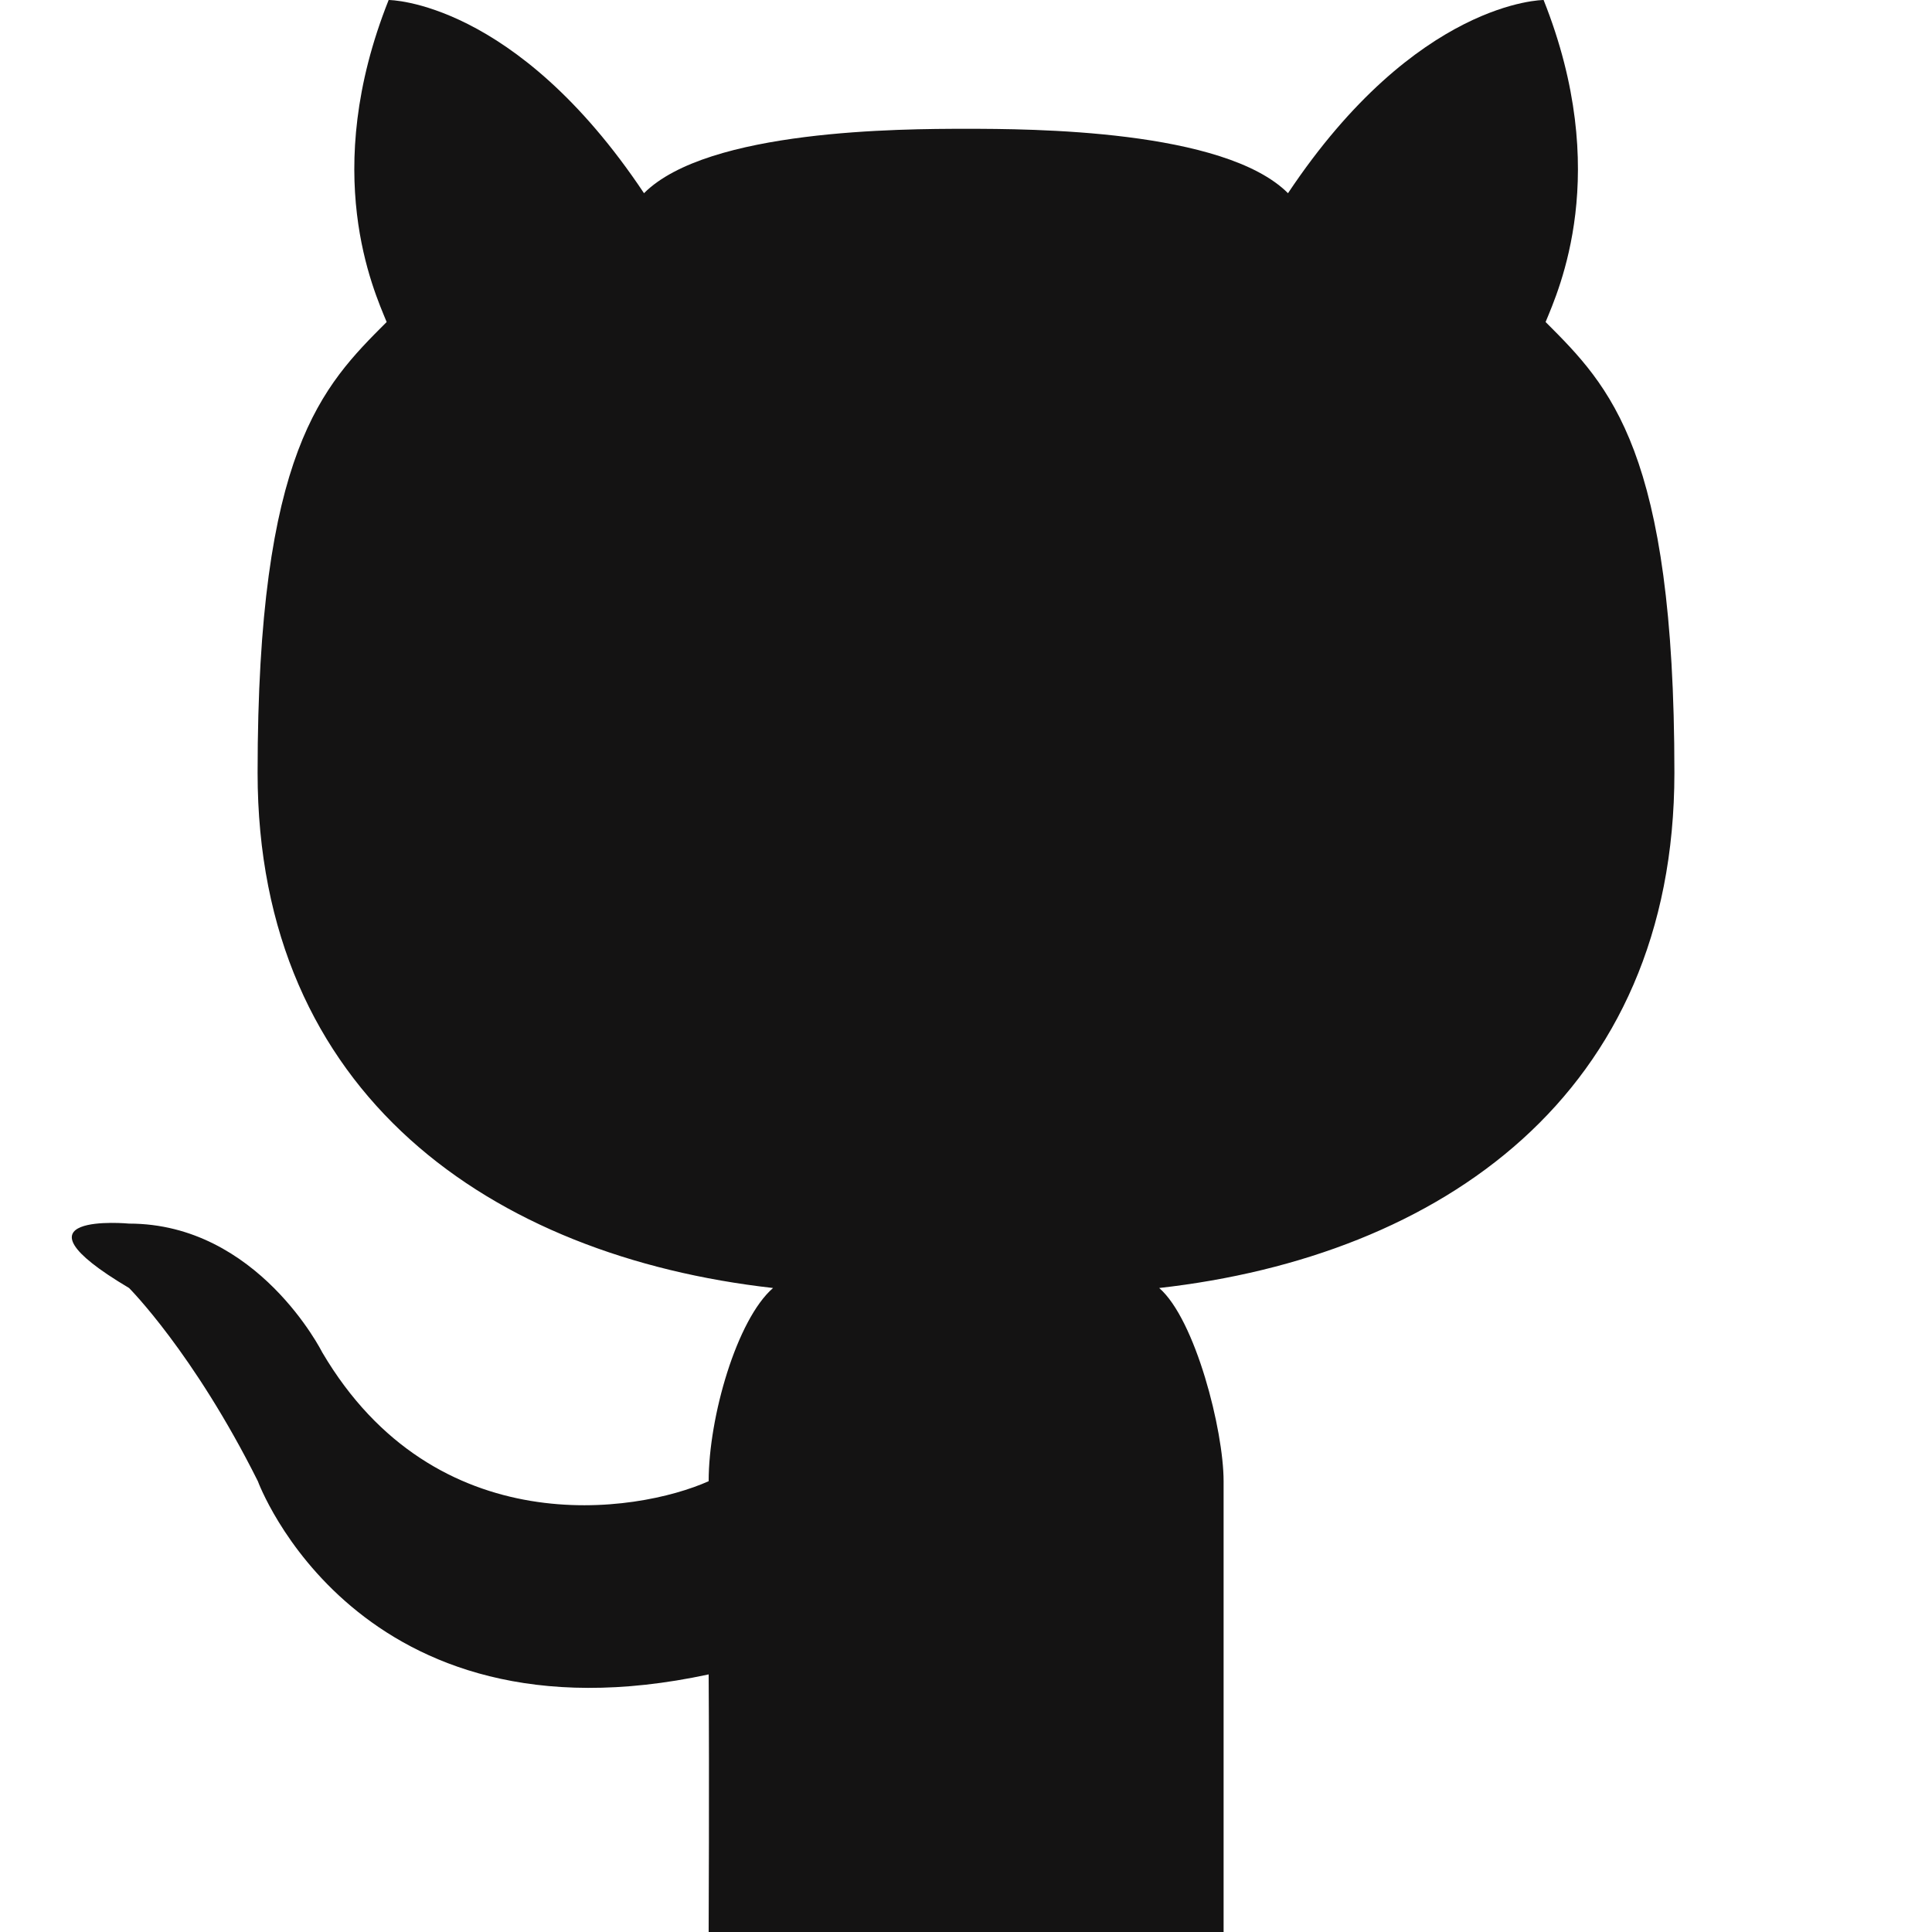
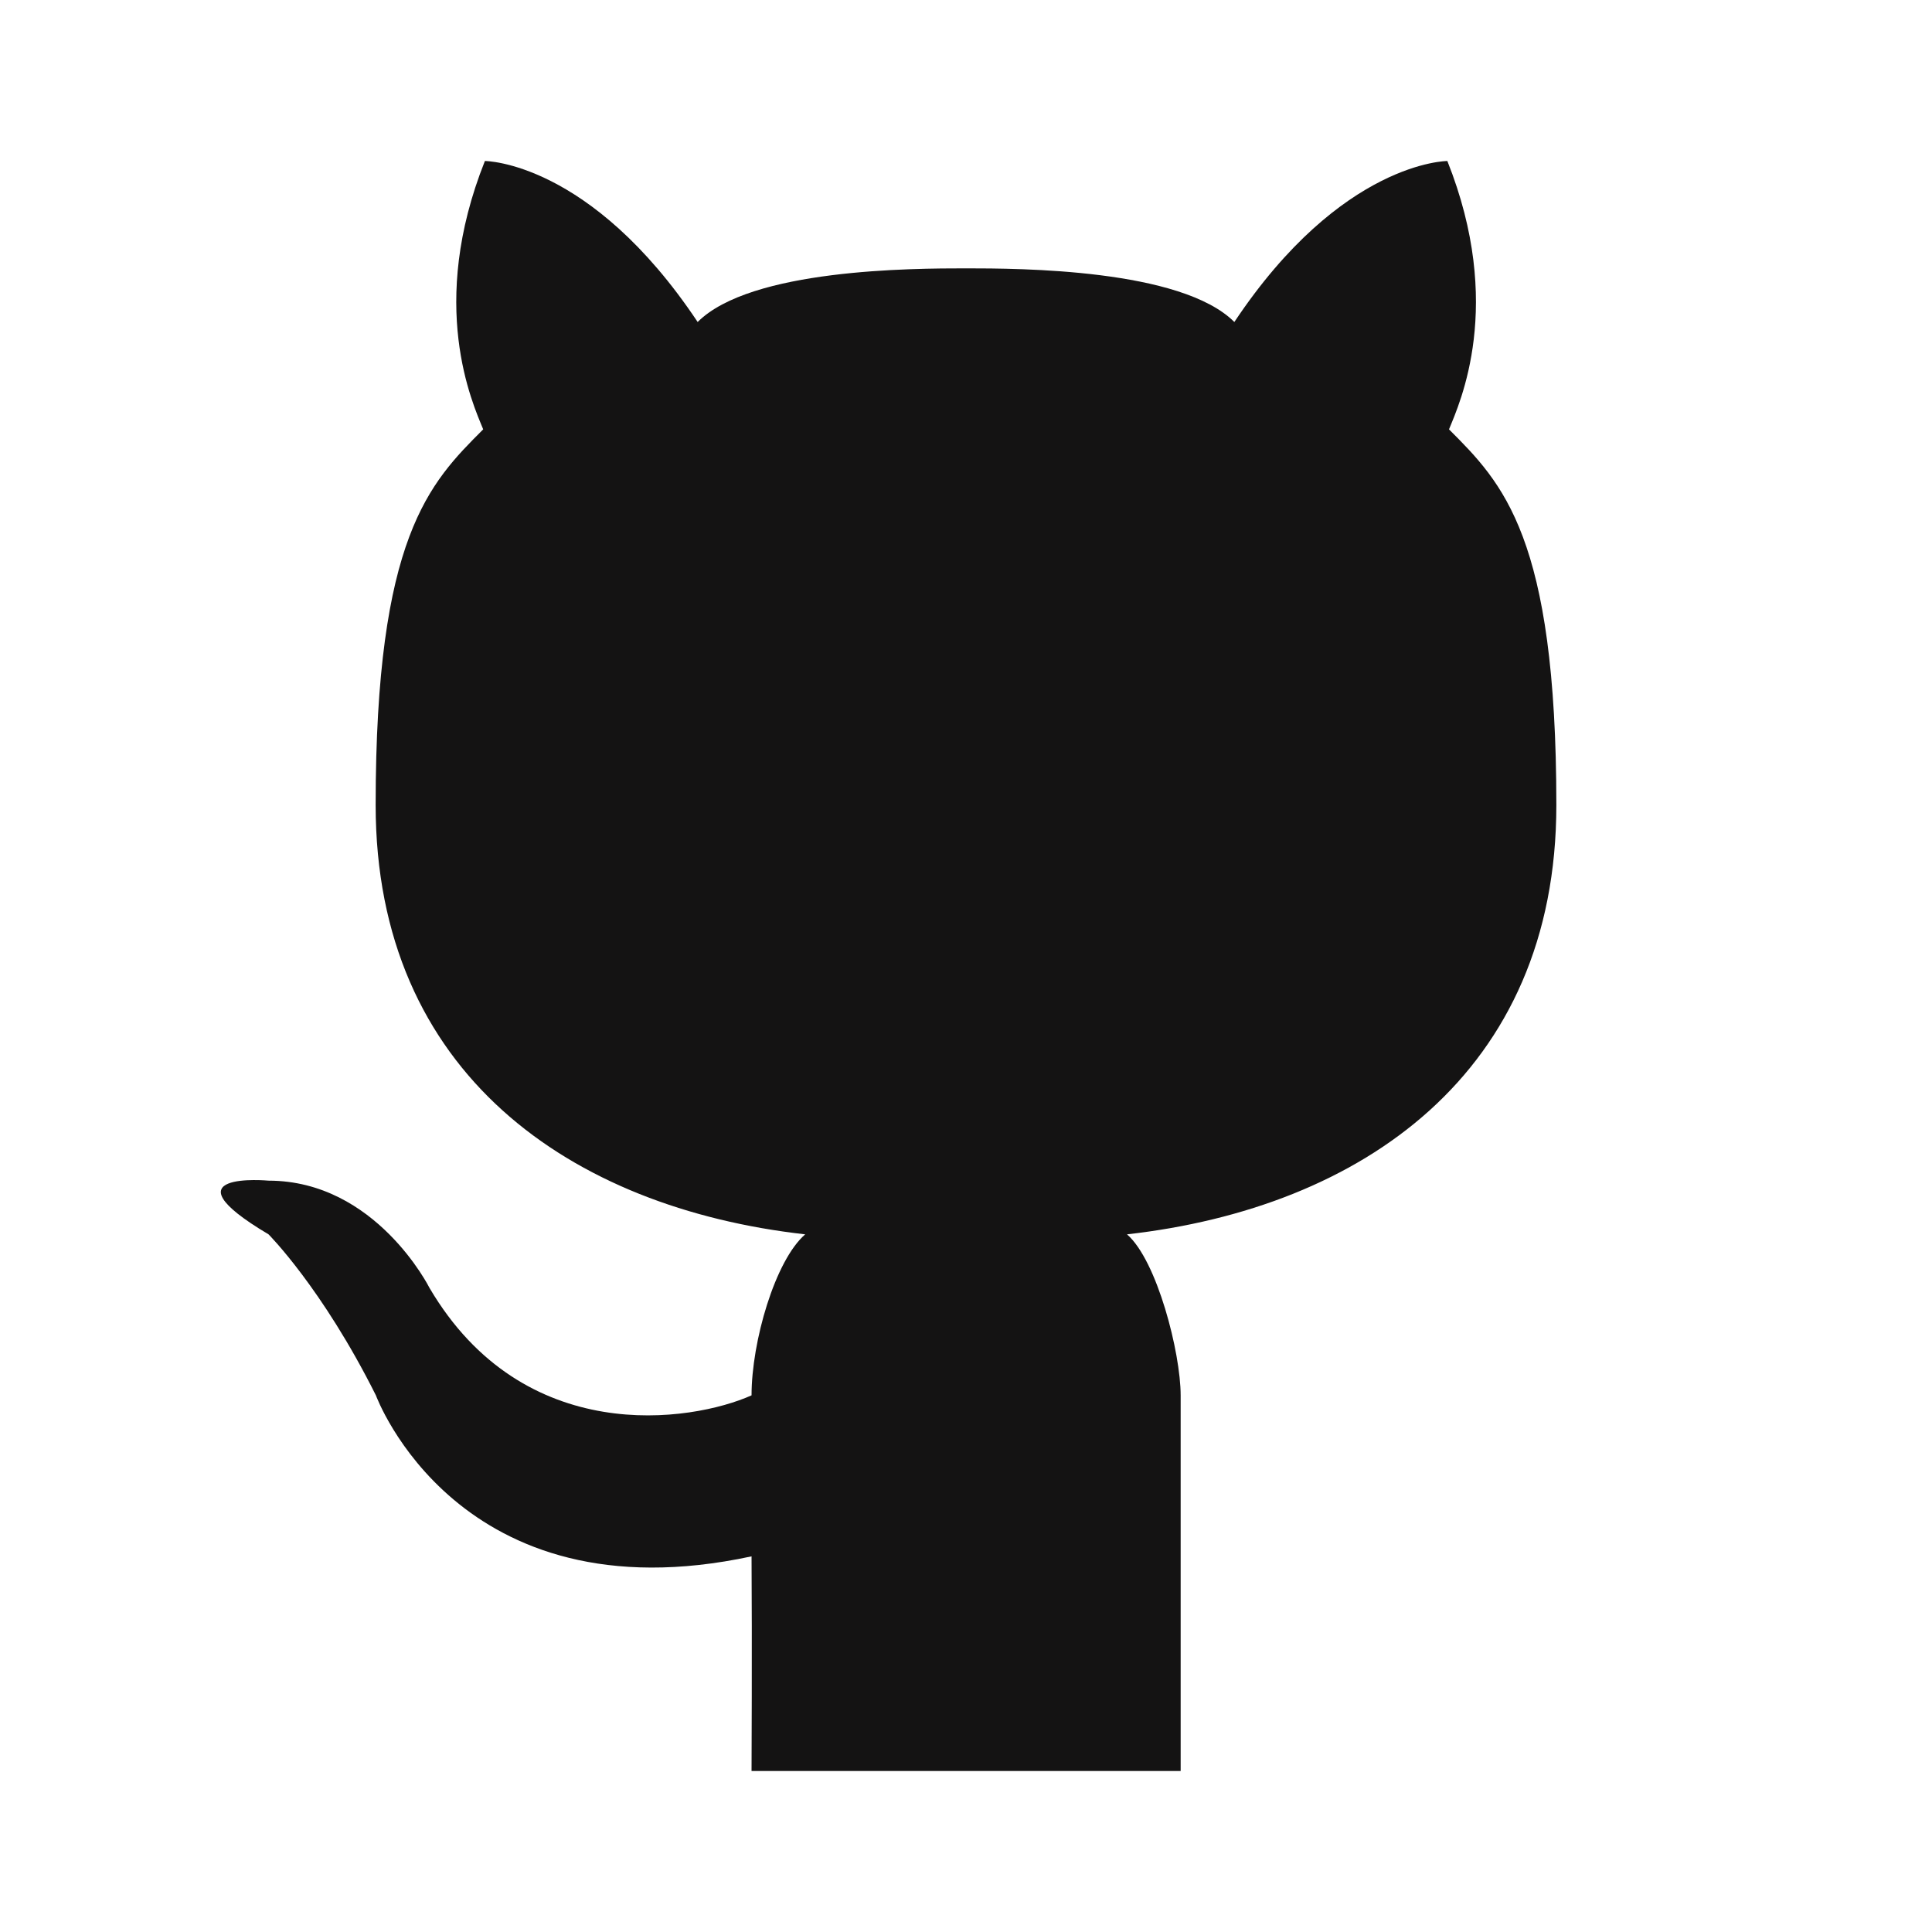
- <svg xmlns="http://www.w3.org/2000/svg" enable-background="new 0 0 30 30" height="30px" id="Github" version="1.1" viewBox="0 0 30 30" width="30px" xml:space="preserve">
-   <path clip-rule="evenodd" d="M19,30h-3.996h-4c0,0,0.011-2.372,0-4  c-5.473,1.178-7-3-7-3c-1-2-2-3-2-3c-2-1.188,0-1,0-1c2,0,3,2,3,2c1.755,2.981,4.878,2.501,6,2c0-1,0.438-2.512,1-3  C7.636,19.508,4,17,4,12s1.004-6,2.004-7C5.802,4.507,4.965,2.685,6.035,0C6.035,0,8,0,10,3c0.991-0.991,4-1,5.001-1  C16,2,19.009,2.009,20,3c2-3,3.969-3,3.969-3c1.07,2.685,0.233,4.507,0.031,5c1,1,2,2,2,7s-3.632,7.508-8,8c0.562,0.488,1,2.21,1,3  V30z" fill="#141313" fill-rule="evenodd" id="Cat" />
+ <svg xmlns="http://www.w3.org/2000/svg" width="48" height="48" viewBox="0 0 48 48" fill="none">
+   <path fill-rule="evenodd" clip-rule="evenodd" d="M29.333 44H24.005H18.672C18.672 44 18.687 40.837 18.672 38.667C11.375 40.237 9.339 34.667 9.339 34.667C8.005 32 6.672 30.667 6.672 30.667C4.005 29.083 6.672 29.333 6.672 29.333C9.339 29.333 10.672 32 10.672 32C13.012 35.975 17.176 35.335 18.672 34.667C18.672 33.333 19.256 31.317 20.005 30.667C14.181 30.011 9.333 26.667 9.333 20C9.333 13.333 10.672 12 12.005 10.667C11.736 10.009 10.62 7.58 12.047 4C12.047 4 14.667 4 17.333 8C18.655 6.679 22.667 6.667 24.001 6.667C25.333 6.667 29.345 6.679 30.667 8C33.333 4 35.959 4 35.959 4C37.385 7.58 36.269 10.009 36 10.667C37.333 12 38.667 13.333 38.667 20C38.667 26.667 33.824 30.011 28 30.667C28.749 31.317 29.333 33.613 29.333 34.667V44Z" fill="#141313" />
</svg>
